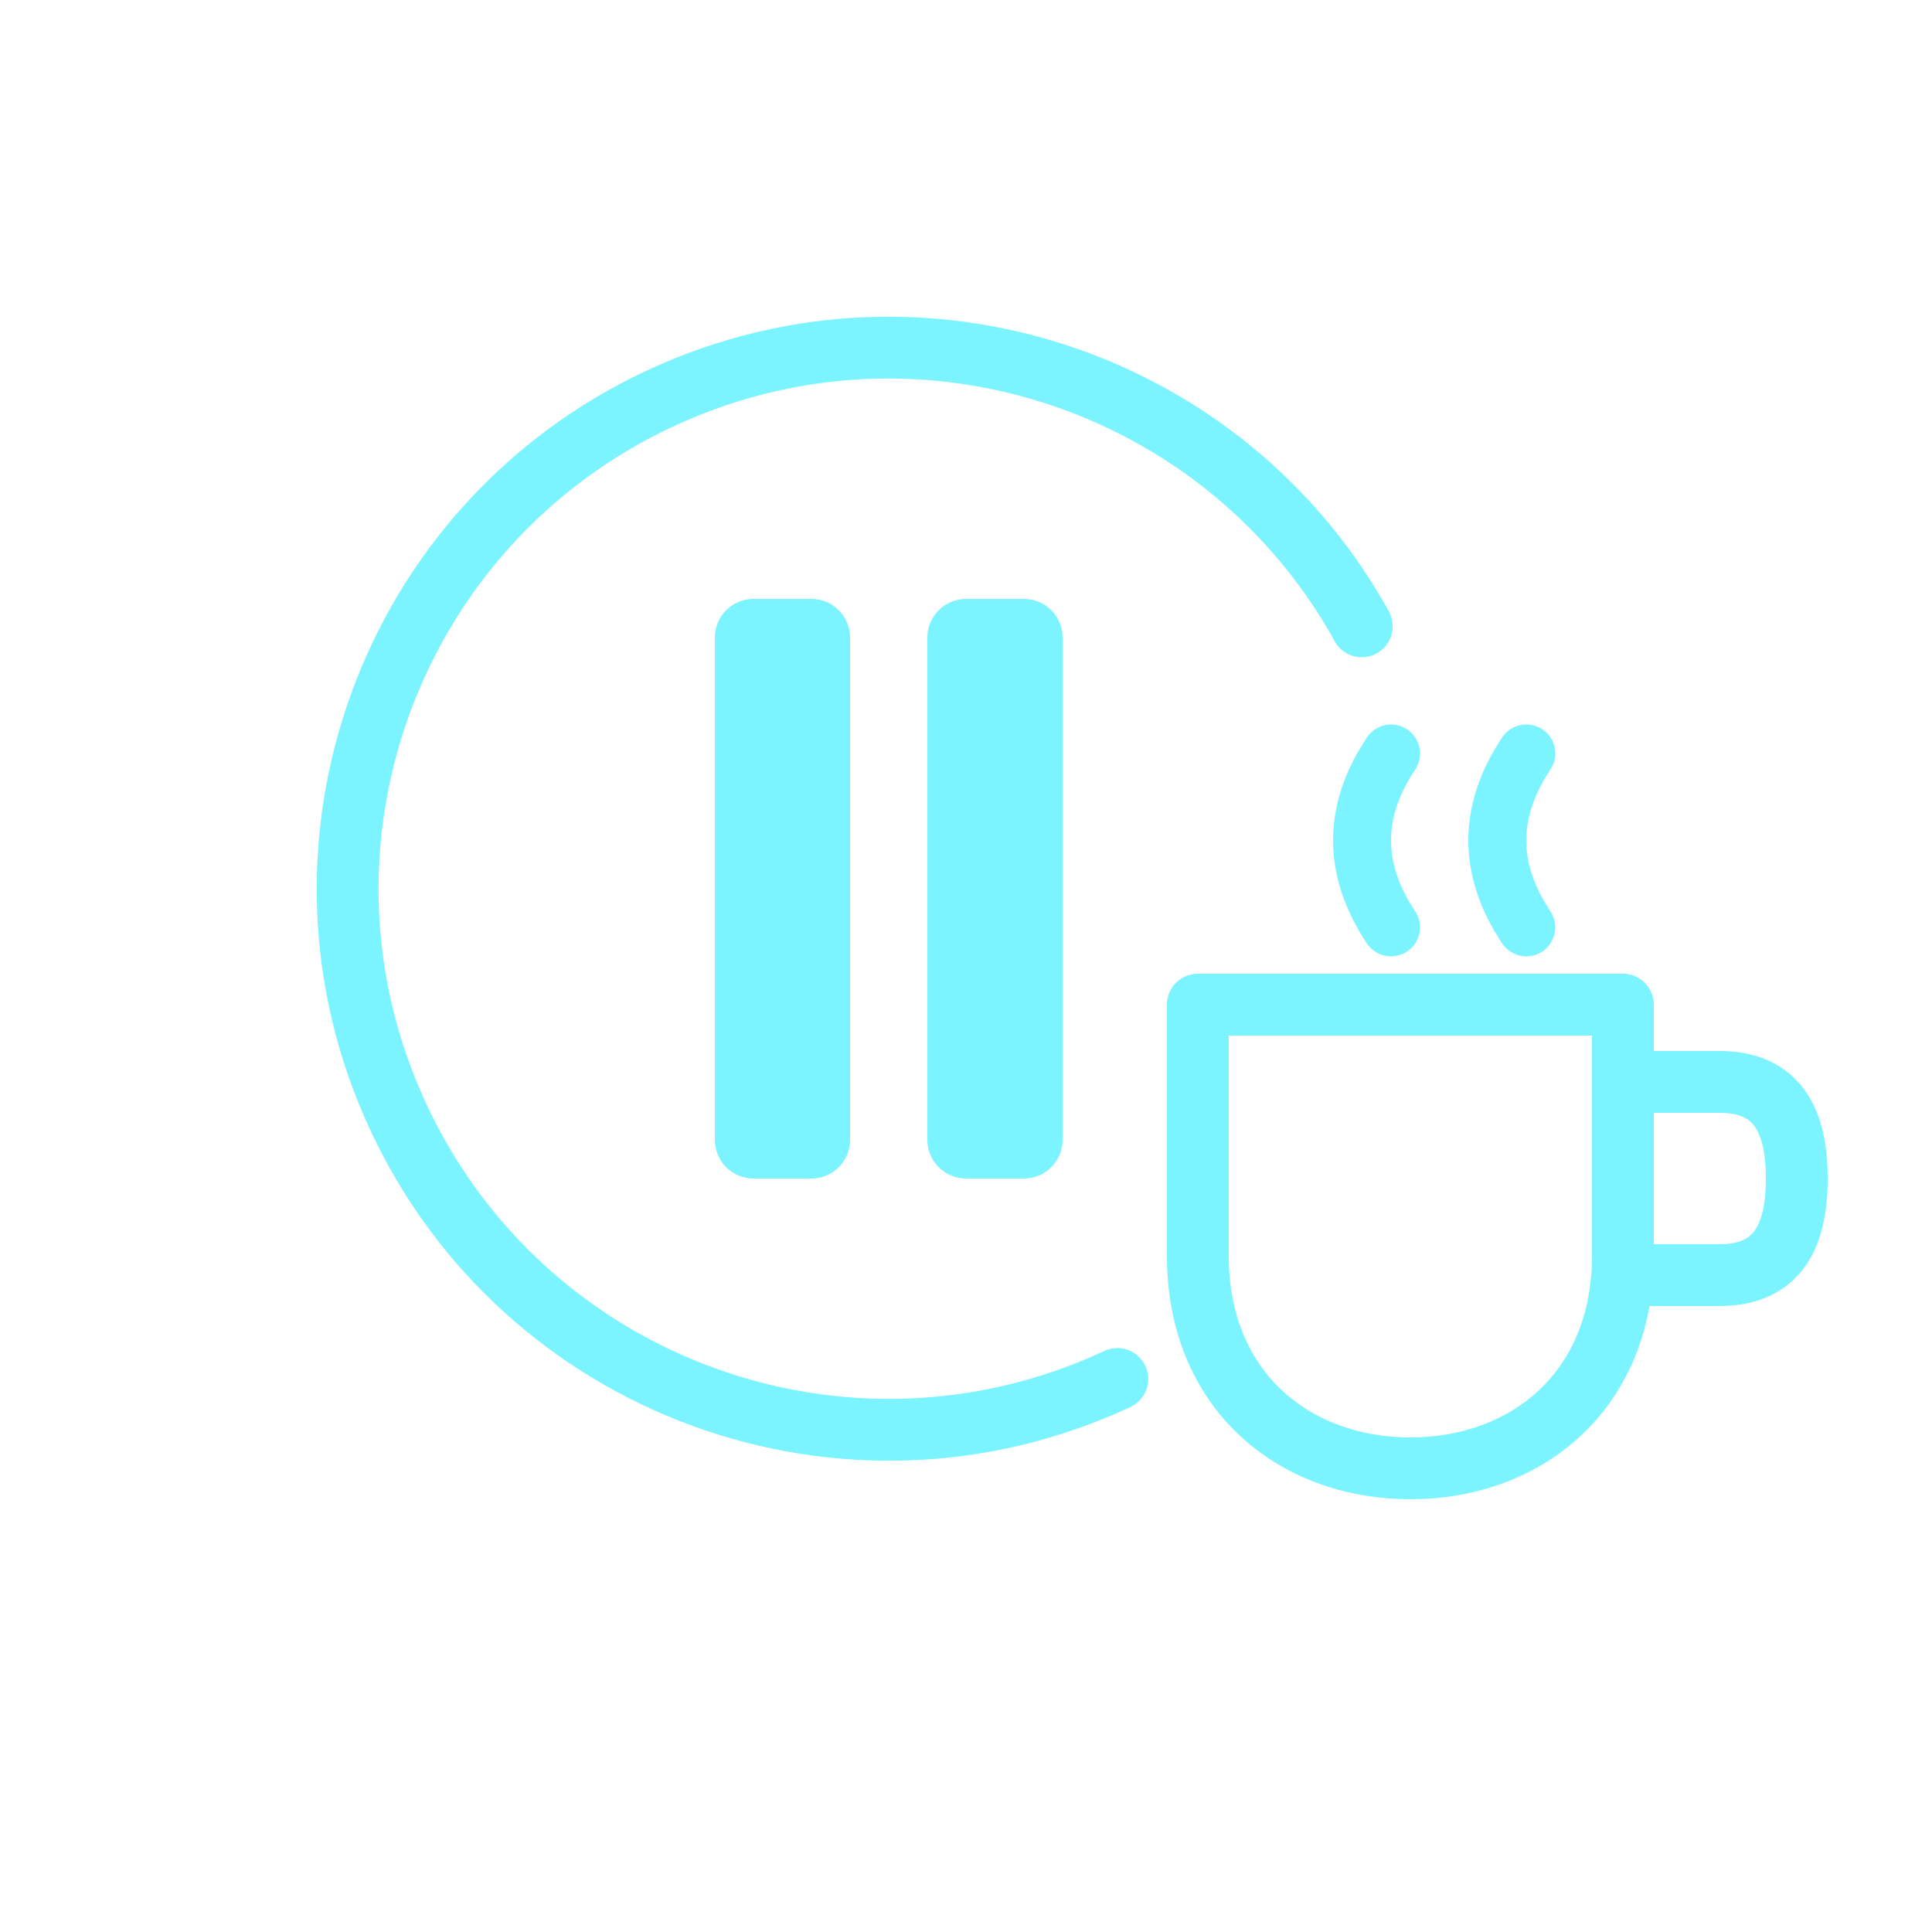
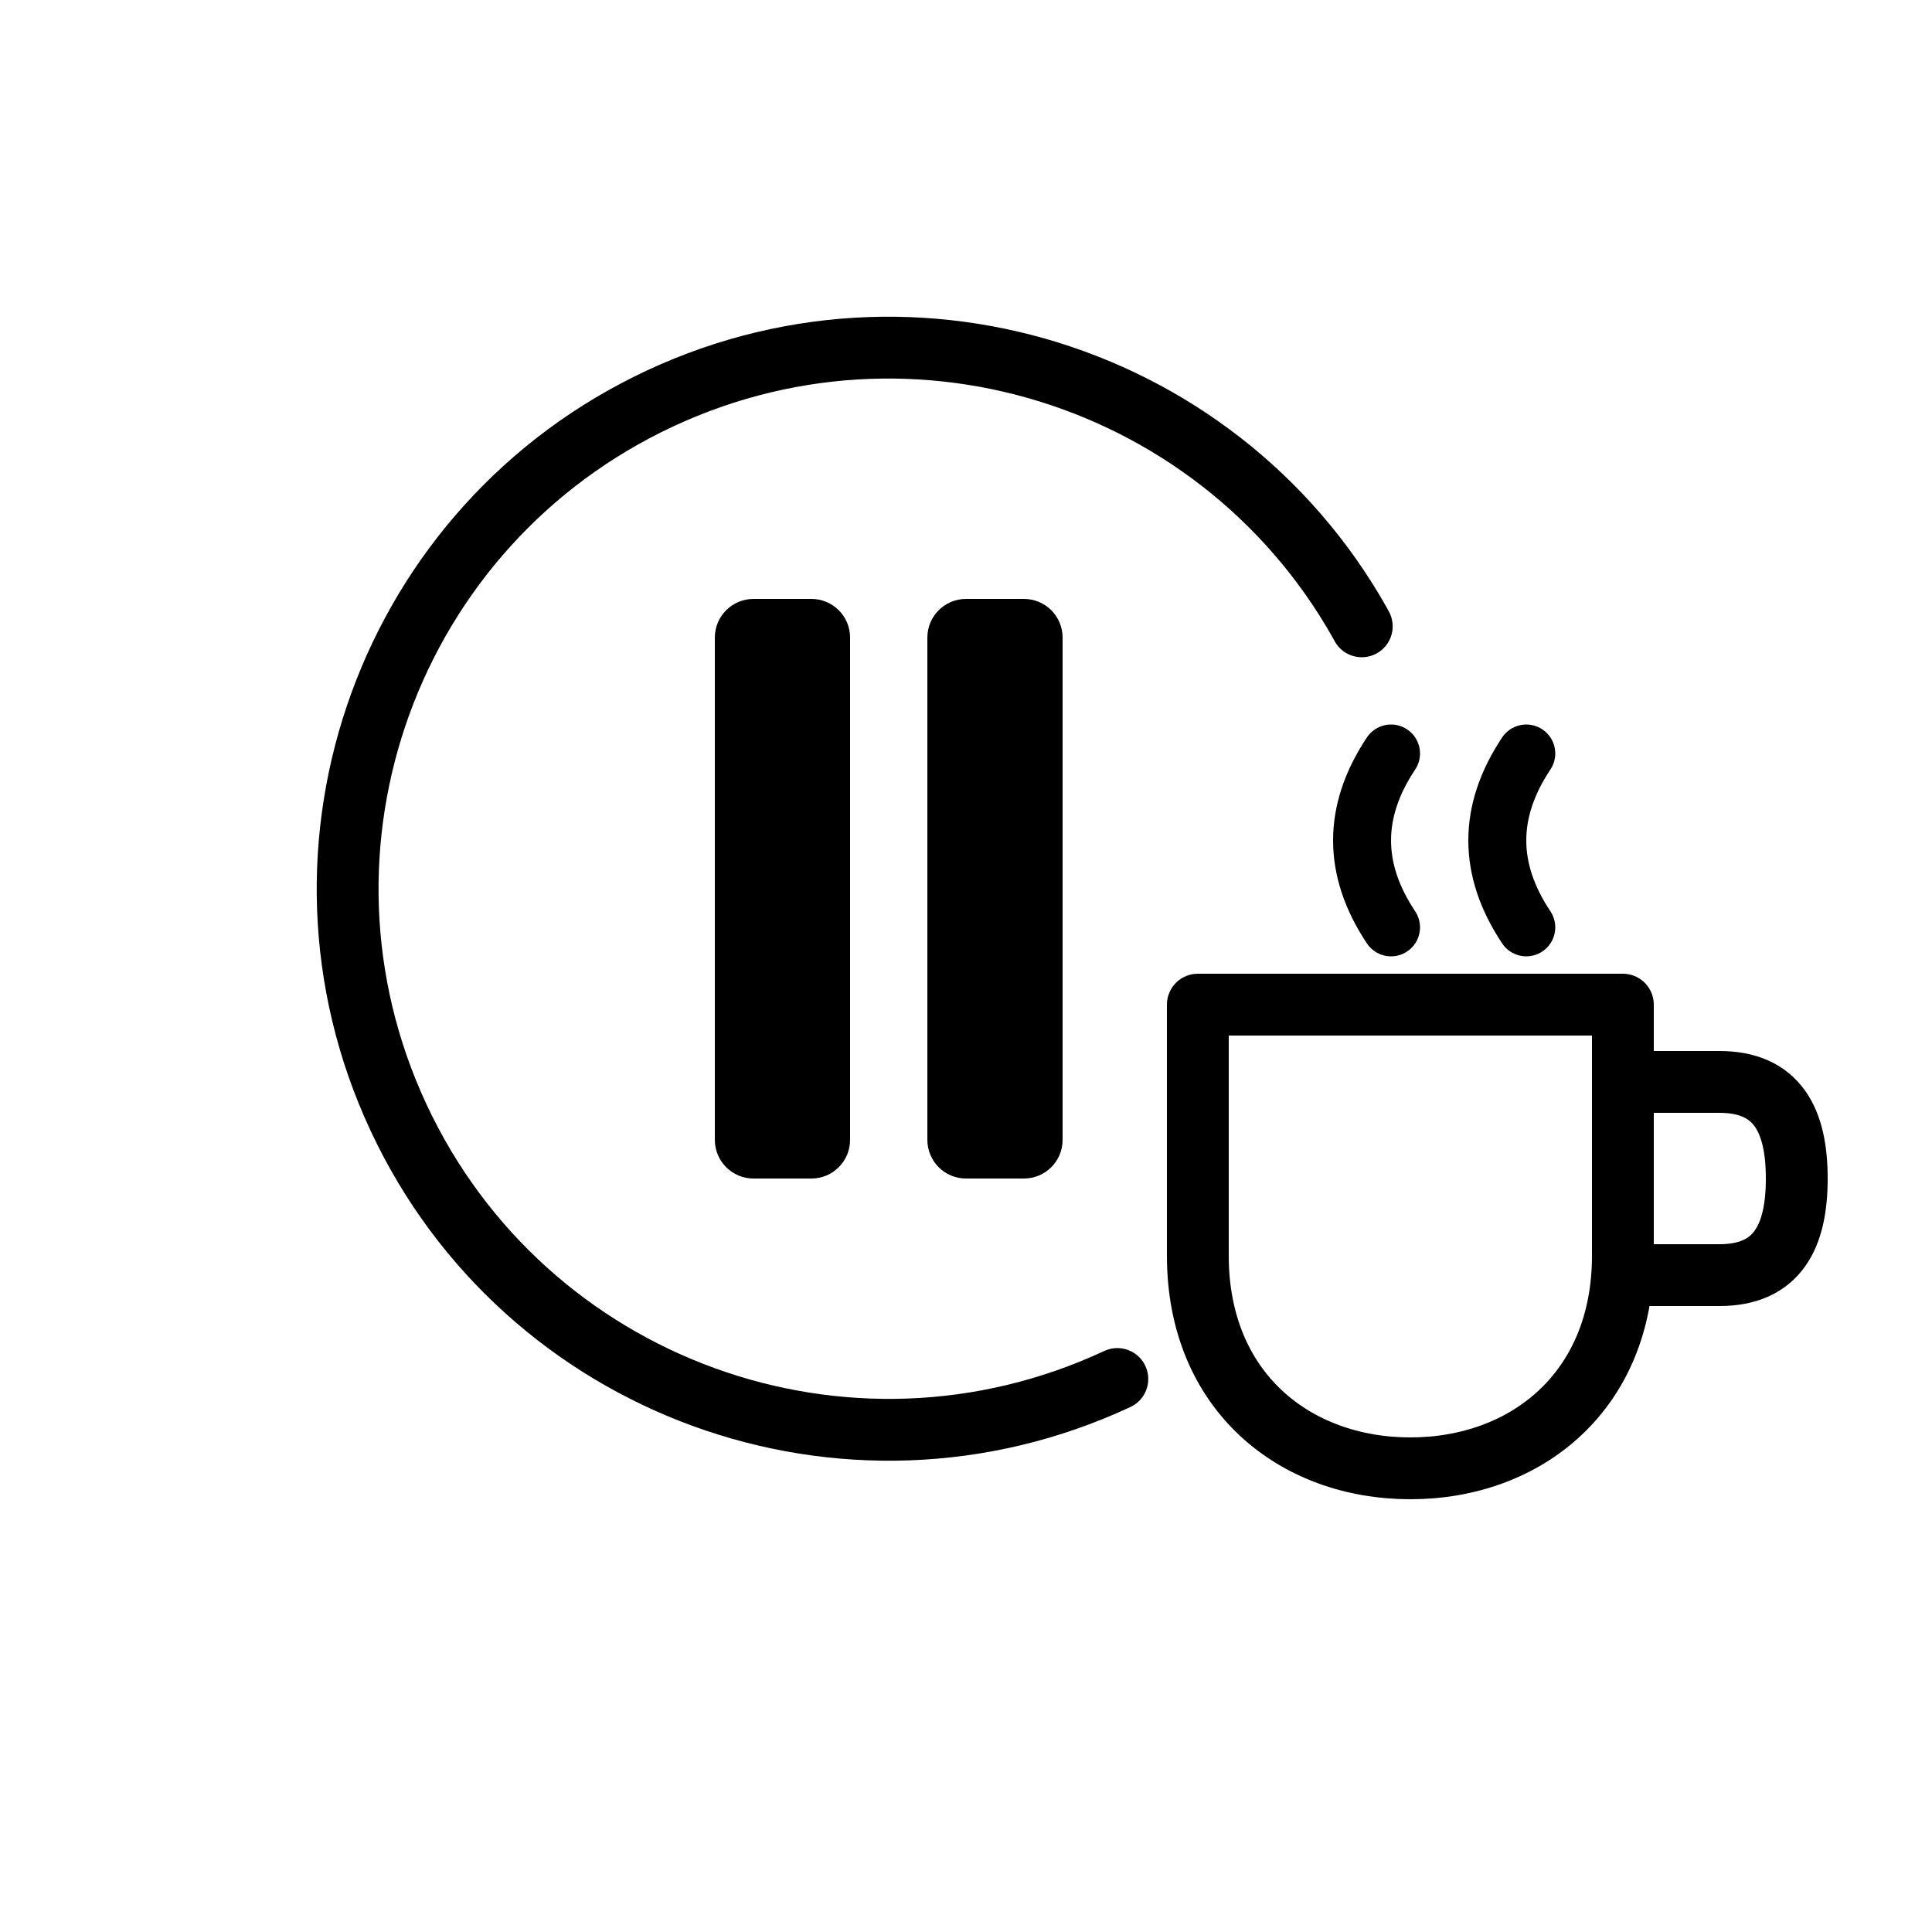
<svg xmlns="http://www.w3.org/2000/svg" width="100" height="100" viewBox="0 0 100 100">
-   <circle cx="46" cy="46" r="28" fill="none" stroke="#7CF4FF" stroke-width="3.2" stroke-linecap="round" stroke-dasharray="130 75" transform="rotate(65 46 46)" />
-   <rect x="37" y="31" width="7" height="30" rx="2" fill="#7CF4FF" />
-   <rect x="48" y="31" width="7" height="30" rx="2" fill="#7CF4FF" />
-   <path d="M72 48 C70 45 70 42 72 39" fill="none" stroke="#7CF4FF" stroke-width="3" stroke-linecap="round" />
-   <path d="M79 48 C77 45 77 42 79 39" fill="none" stroke="#7CF4FF" stroke-width="3" stroke-linecap="round" />
-   <path d="M65 52        H84        V65        C84 72 79 76 73 76        C67 76 62 72 62 65        V52        H65" fill="none" stroke="#7CF4FF" stroke-width="3.2" stroke-linejoin="round" />
-   <path d="M84 56        H89        C92 56 93 58 93 61        C93 64 92 66 89 66        H84" fill="none" stroke="#7CF4FF" stroke-width="3.2" stroke-linecap="round" stroke-linejoin="round" />
+   <circle cx="46" cy="46" r="28" fill="none" stroke="#000000" stroke-width="3.2" stroke-linecap="round" stroke-dasharray="130 75" transform="rotate(65 46 46)" />
+   <rect x="37" y="31" width="7" height="30" rx="2" fill="#000000" />
+   <rect x="48" y="31" width="7" height="30" rx="2" fill="#000000" />
+   <path d="M72 48 C70 45 70 42 72 39" fill="none" stroke="#000000" stroke-width="3" stroke-linecap="round" />
+   <path d="M79 48 C77 45 77 42 79 39" fill="none" stroke="#000000" stroke-width="3" stroke-linecap="round" />
+   <path d="M65 52        H84        V65        C84 72 79 76 73 76        C67 76 62 72 62 65        V52        H65" fill="none" stroke="#000000" stroke-width="3.2" stroke-linejoin="round" />
+   <path d="M84 56        H89        C92 56 93 58 93 61        C93 64 92 66 89 66        H84" fill="none" stroke="#000000" stroke-width="3.2" stroke-linecap="round" stroke-linejoin="round" />
</svg>
